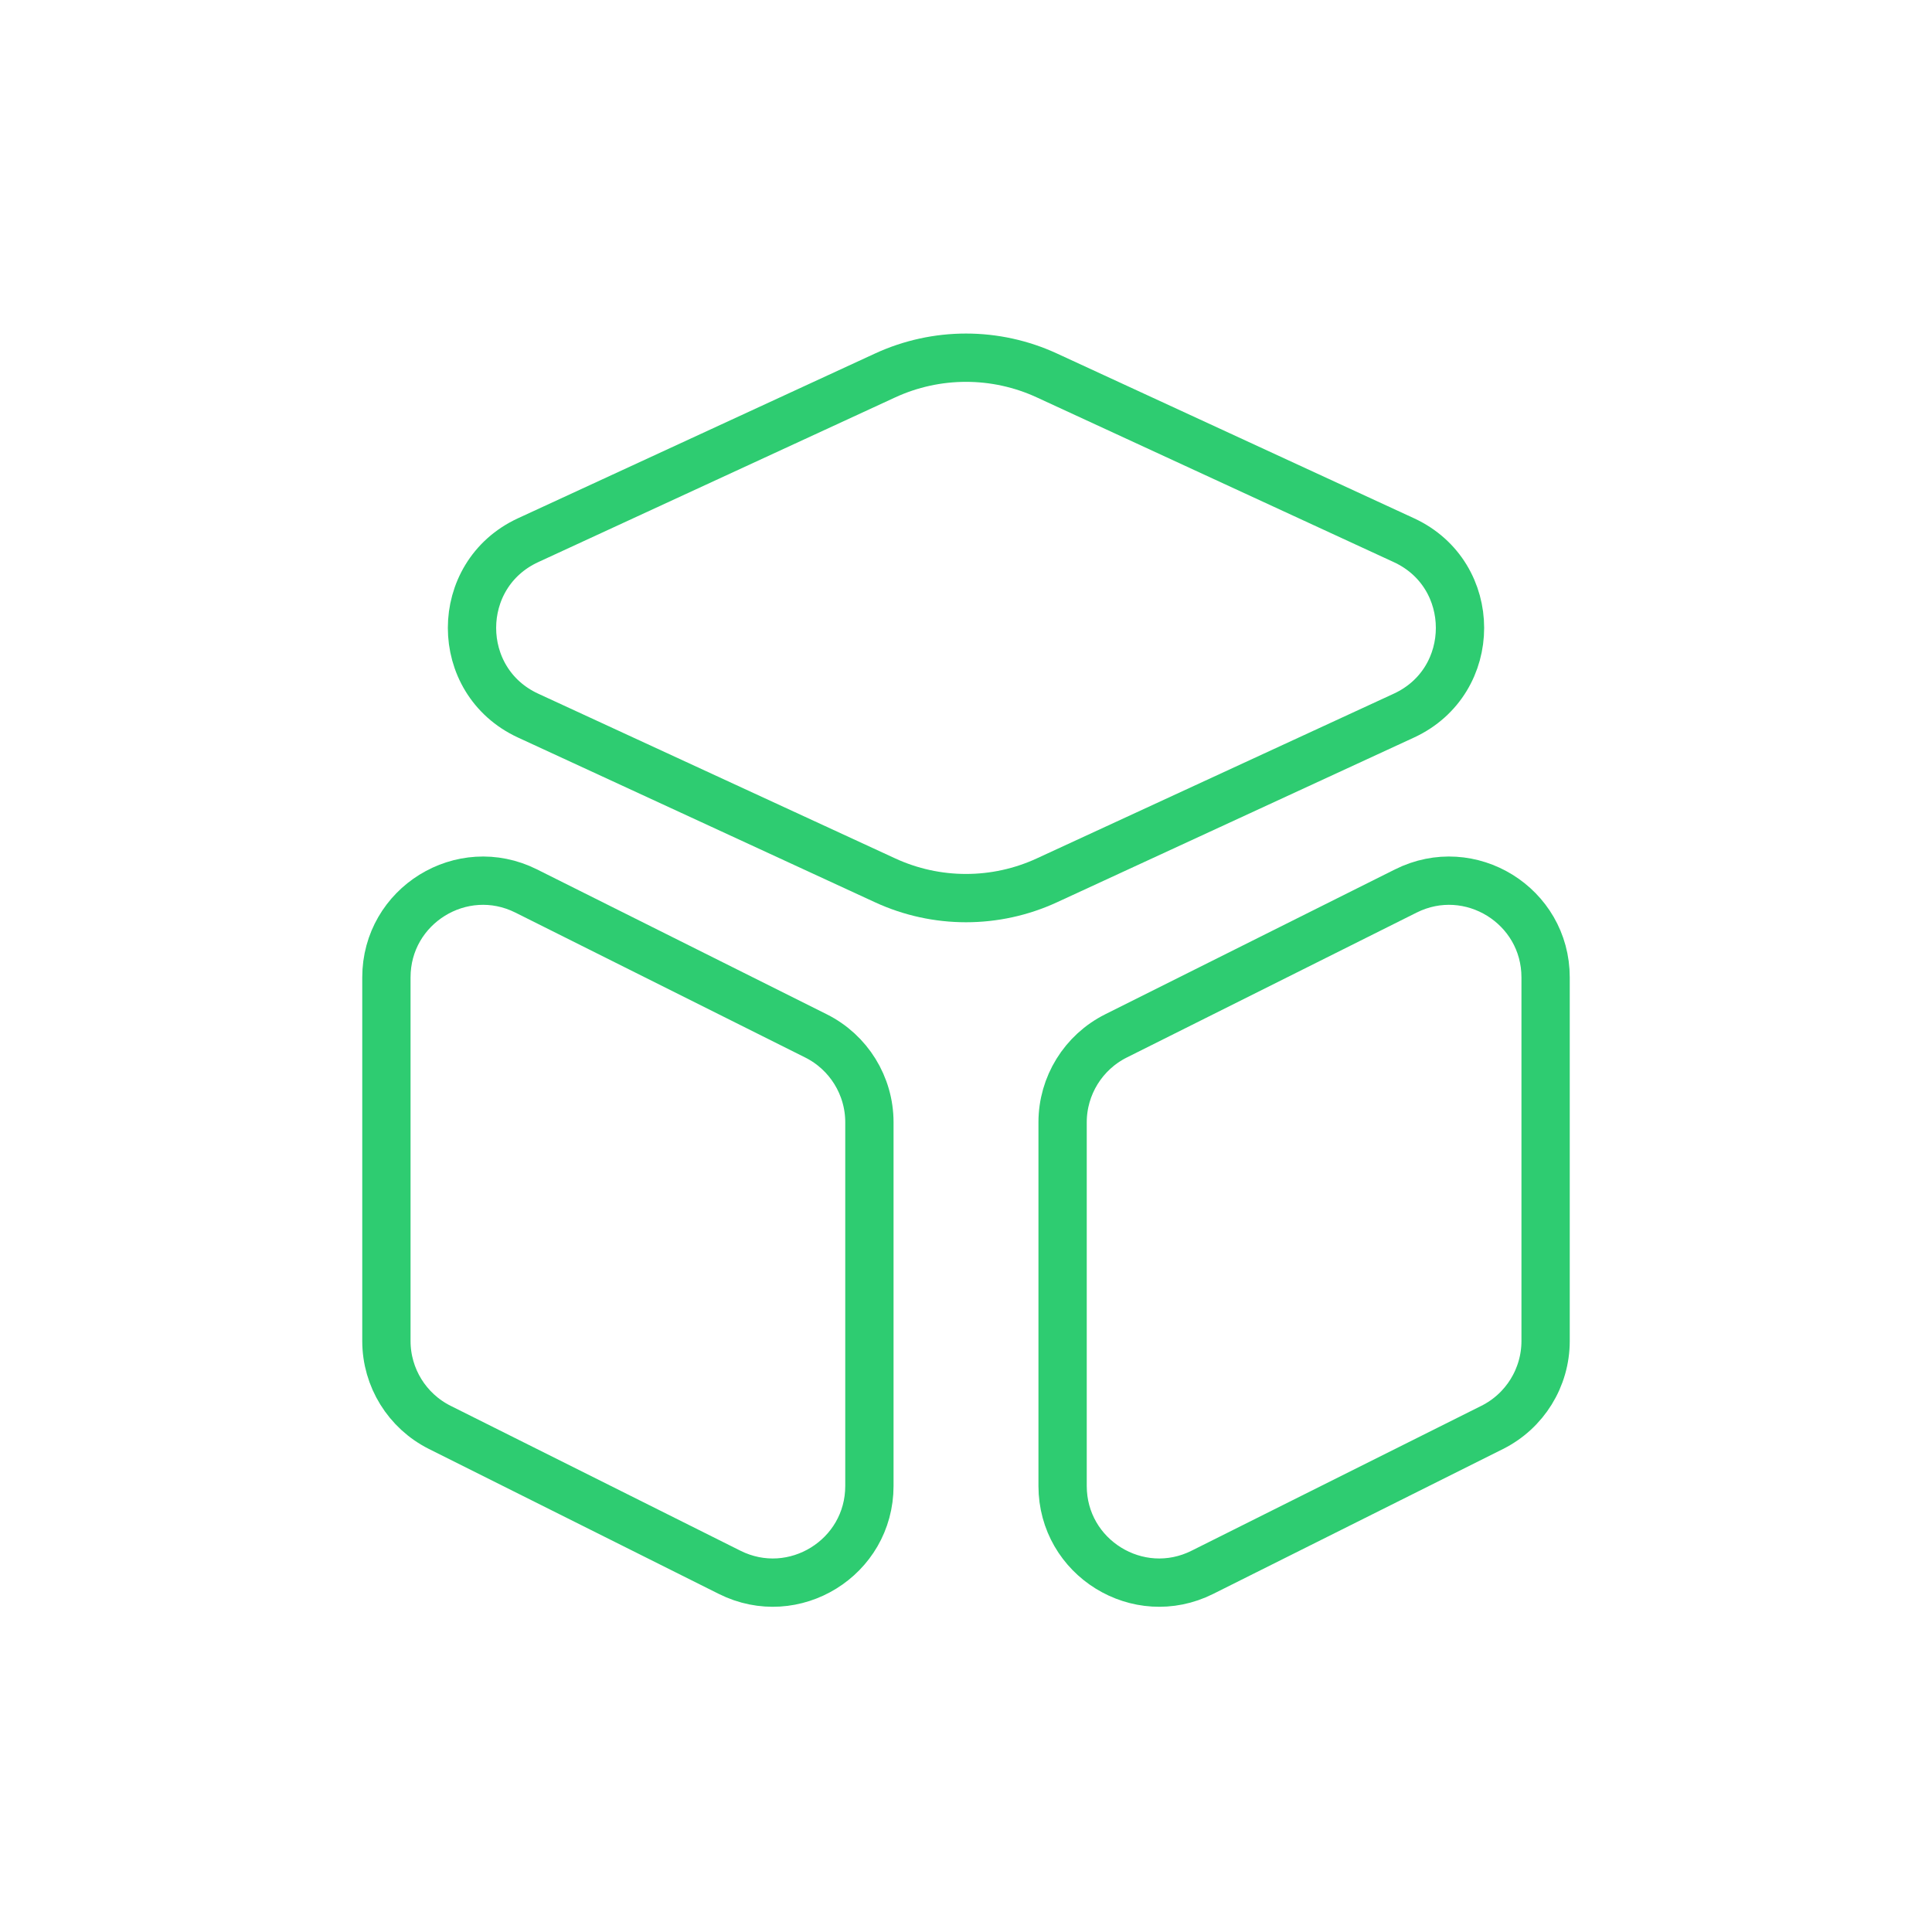
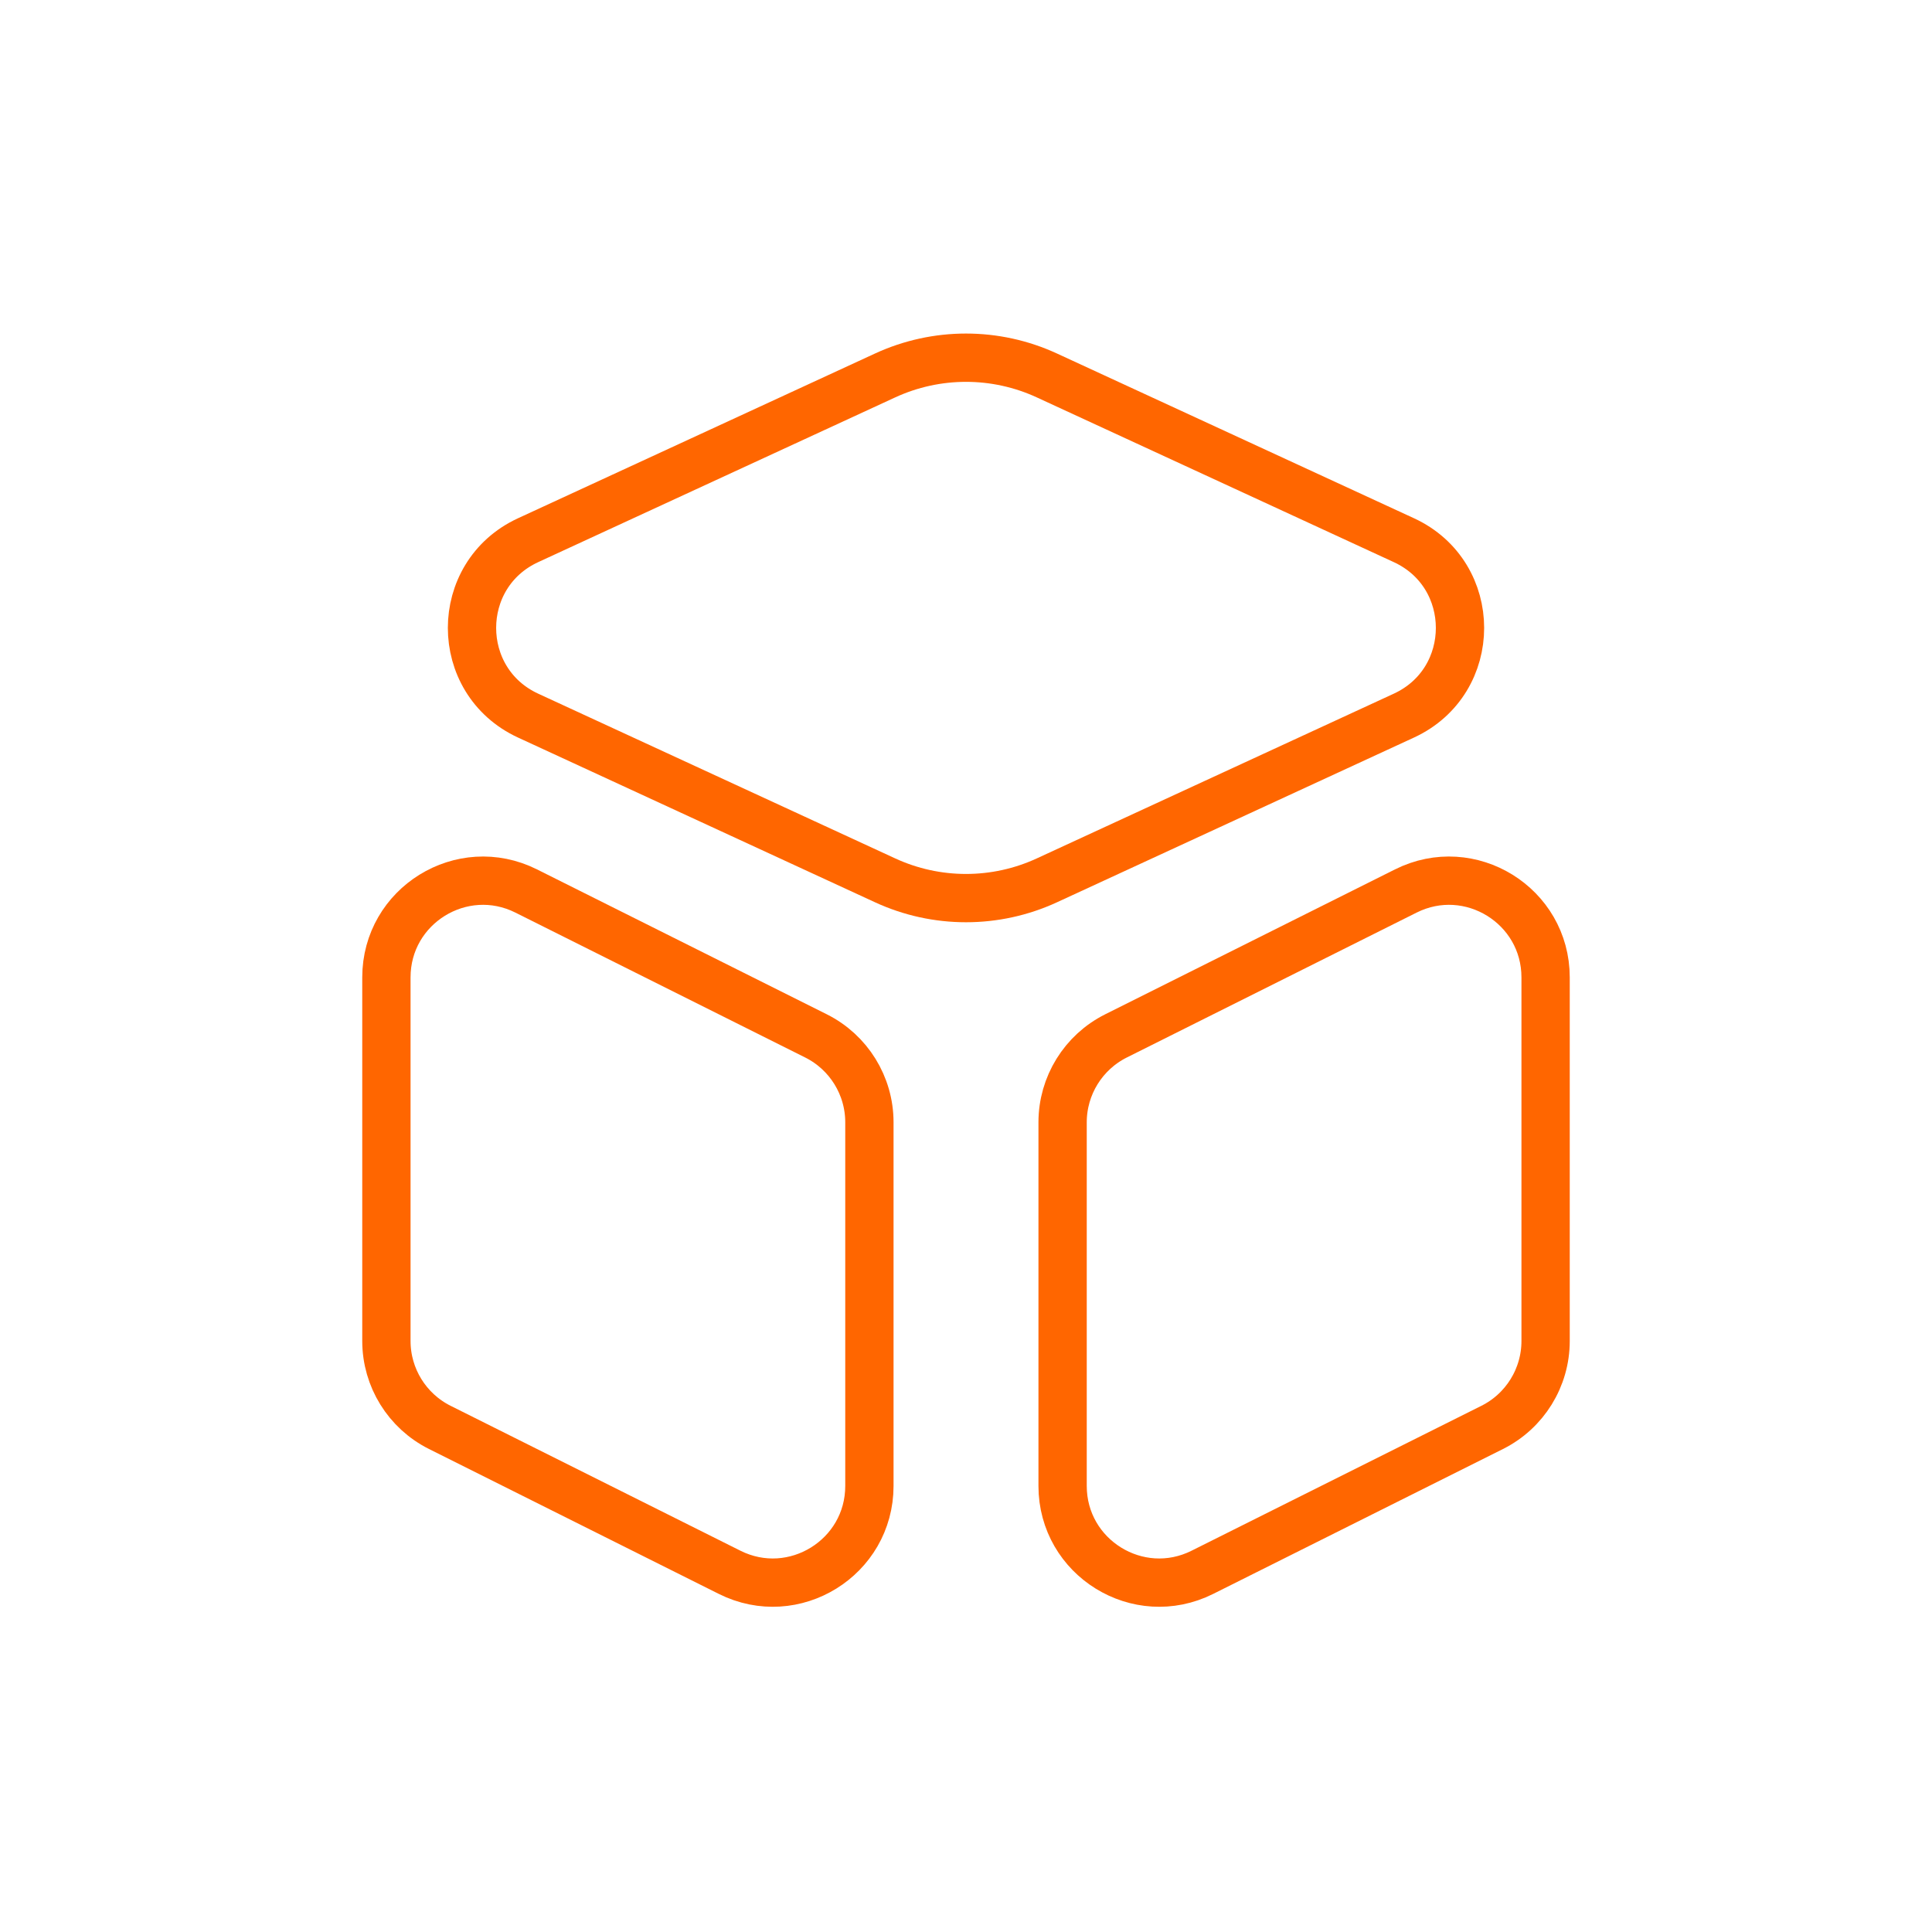
<svg xmlns="http://www.w3.org/2000/svg" width="40" height="40" viewBox="0 0 40 40" fill="none">
-   <path d="M8 20.236C8 18.749 9.565 17.782 10.894 18.447L16.894 21.447C17.572 21.786 18 22.479 18 23.236V30.764C18 32.251 16.435 33.218 15.106 32.553L9.106 29.553C8.428 29.214 8 28.521 8 27.764V20.236Z" stroke="#2ECC71" />
-   <path d="M18.324 7.774C19.387 7.283 20.613 7.283 21.676 7.774L29.066 11.184C30.615 11.899 30.615 14.101 29.066 14.816L21.676 18.226C20.613 18.717 19.387 18.717 18.324 18.226L10.934 14.816C9.385 14.101 9.385 11.899 10.934 11.184L18.324 7.774Z" stroke="#2ECC71" />
-   <path d="M32 20.236C32 18.749 30.435 17.782 29.106 18.447L23.106 21.447C22.428 21.786 22 22.479 22 23.236V30.764C22 32.251 23.565 33.218 24.894 32.553L30.894 29.553C31.572 29.214 32 28.521 32 27.764V20.236Z" stroke="#2ECC71" />
+   <path d="M8 20.236C8 18.749 9.565 17.782 10.894 18.447L16.894 21.447C17.572 21.786 18 22.479 18 23.236V30.764C18 32.251 16.435 33.218 15.106 32.553L9.106 29.553C8.428 29.214 8 28.521 8 27.764V20.236Z" stroke="#FF6600" />
+   <path d="M18.324 7.774C19.387 7.283 20.613 7.283 21.676 7.774L29.066 11.184C30.615 11.899 30.615 14.101 29.066 14.816L21.676 18.226C20.613 18.717 19.387 18.717 18.324 18.226L10.934 14.816C9.385 14.101 9.385 11.899 10.934 11.184L18.324 7.774Z" stroke="#FF6600" />
+   <path d="M32 20.236C32 18.749 30.435 17.782 29.106 18.447L23.106 21.447C22.428 21.786 22 22.479 22 23.236V30.764C22 32.251 23.565 33.218 24.894 32.553L30.894 29.553C31.572 29.214 32 28.521 32 27.764V20.236Z" stroke="#FF6600" />
</svg>
